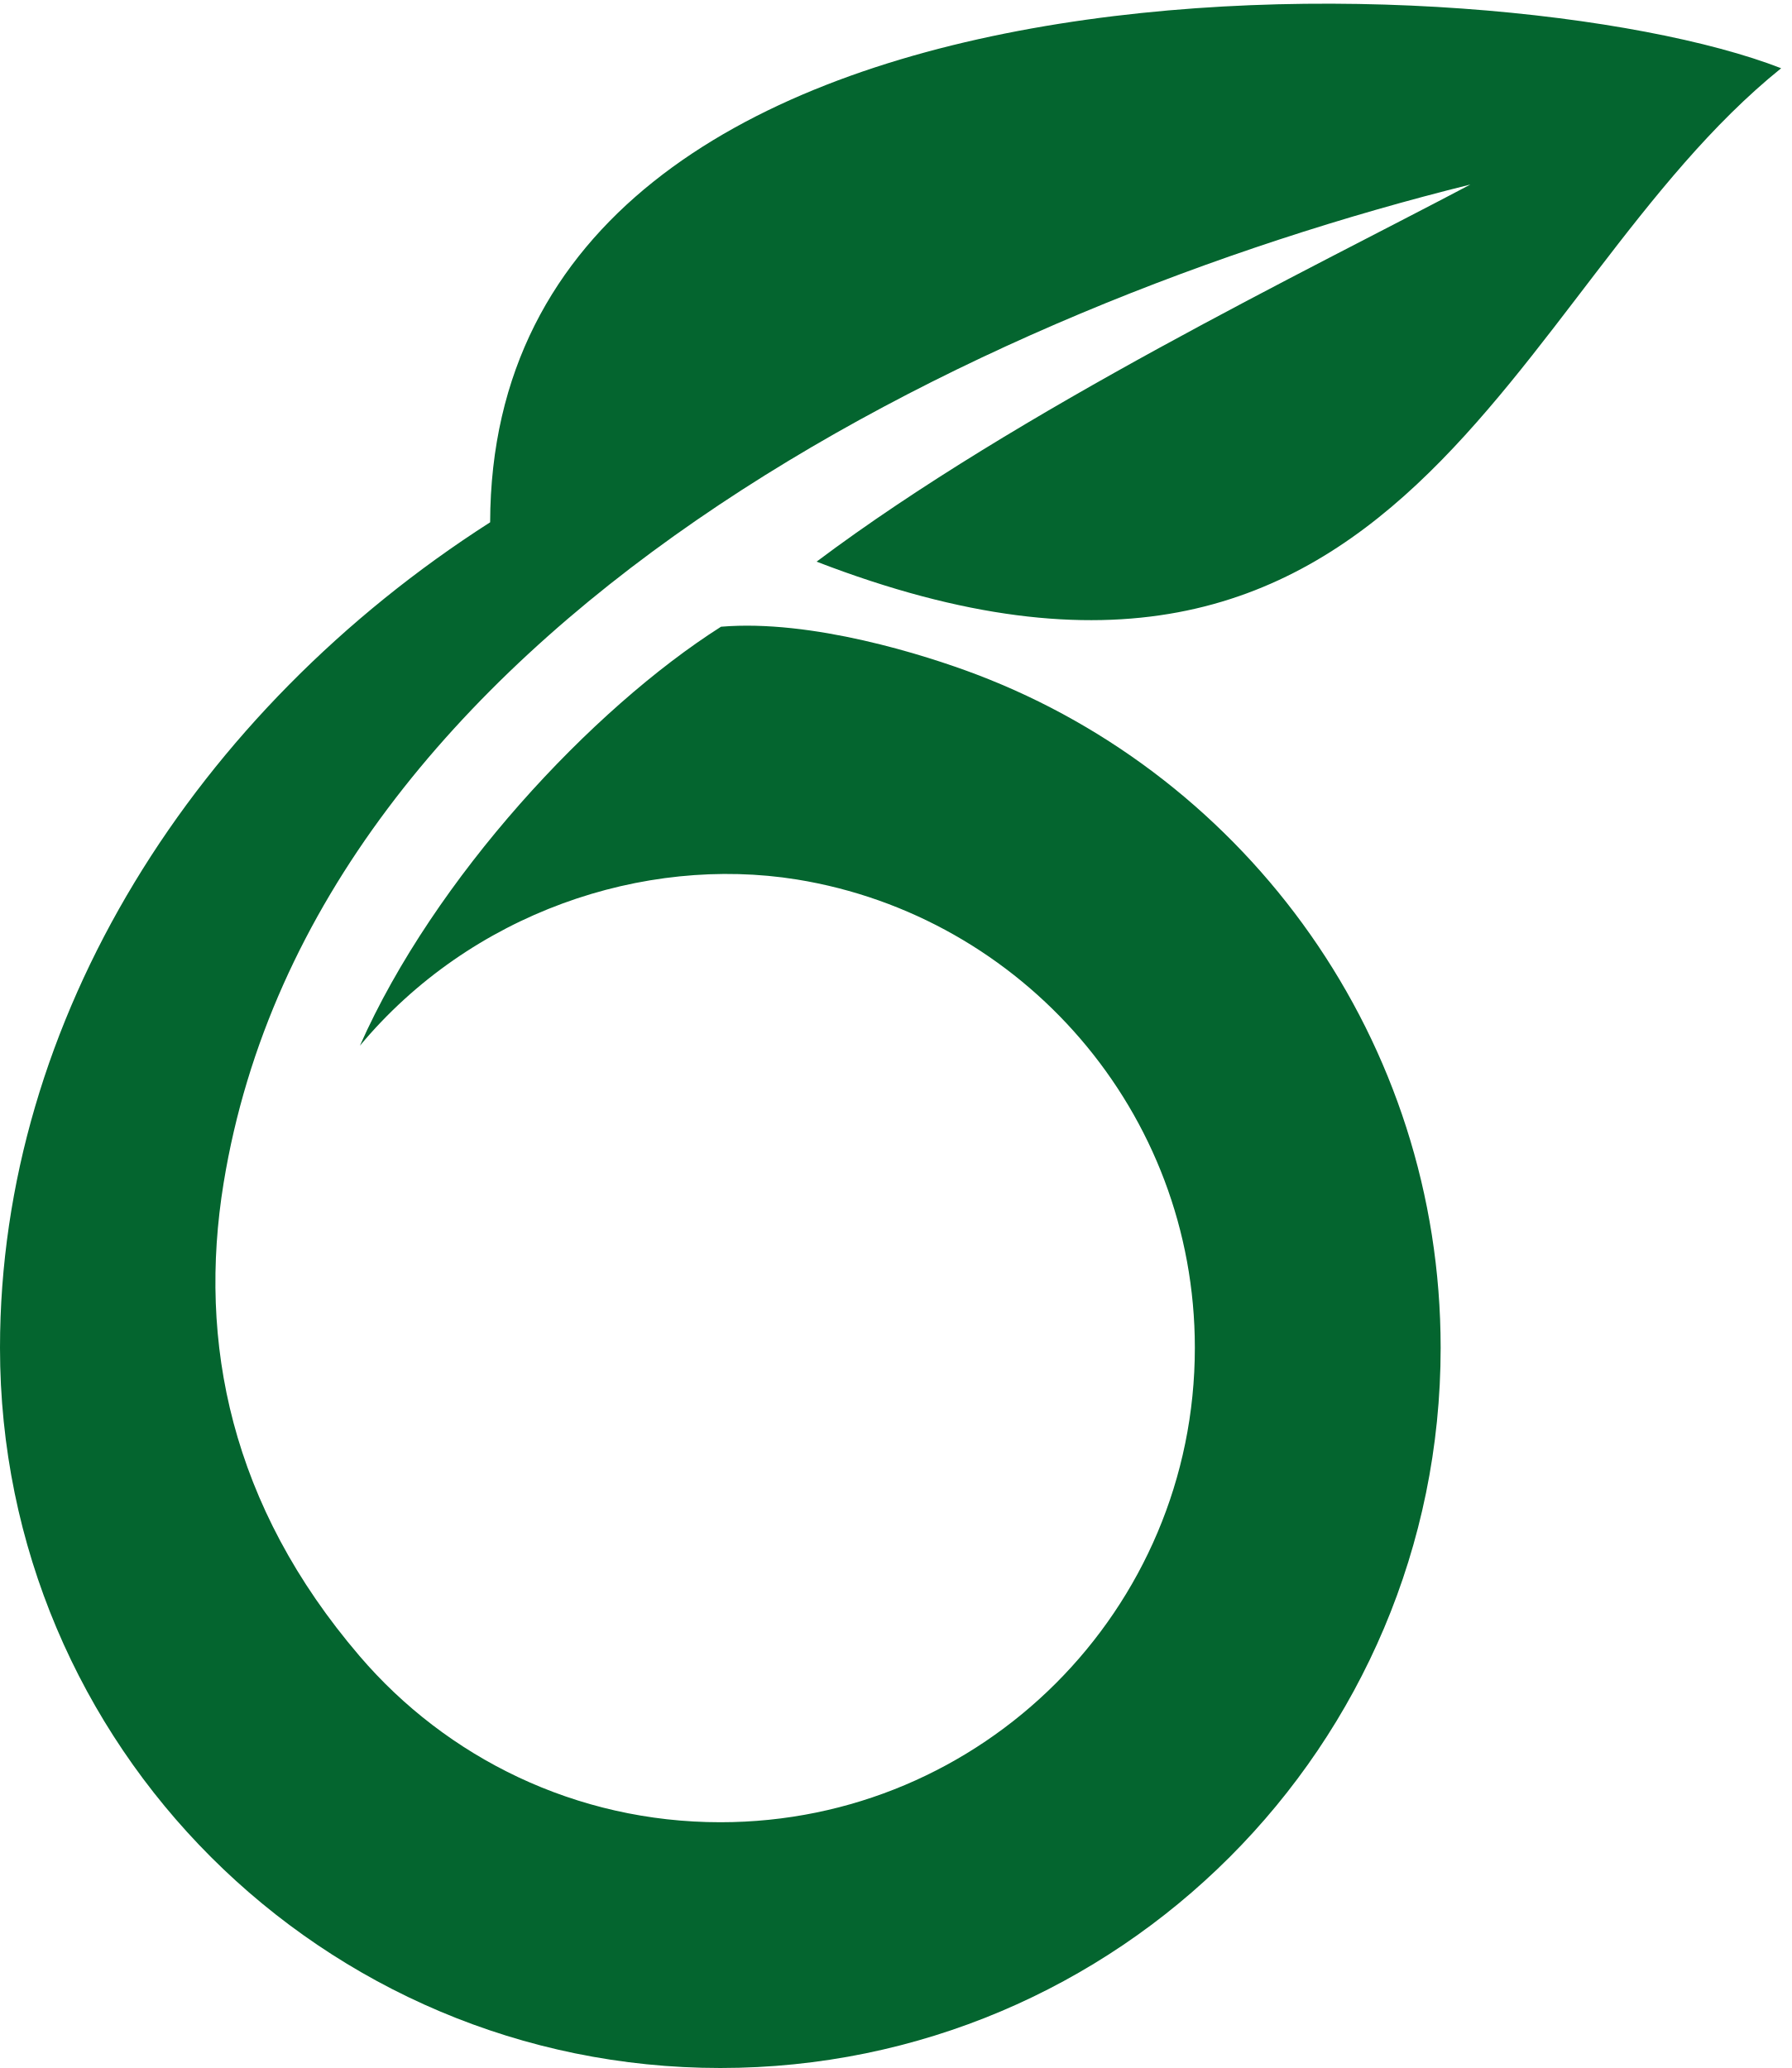
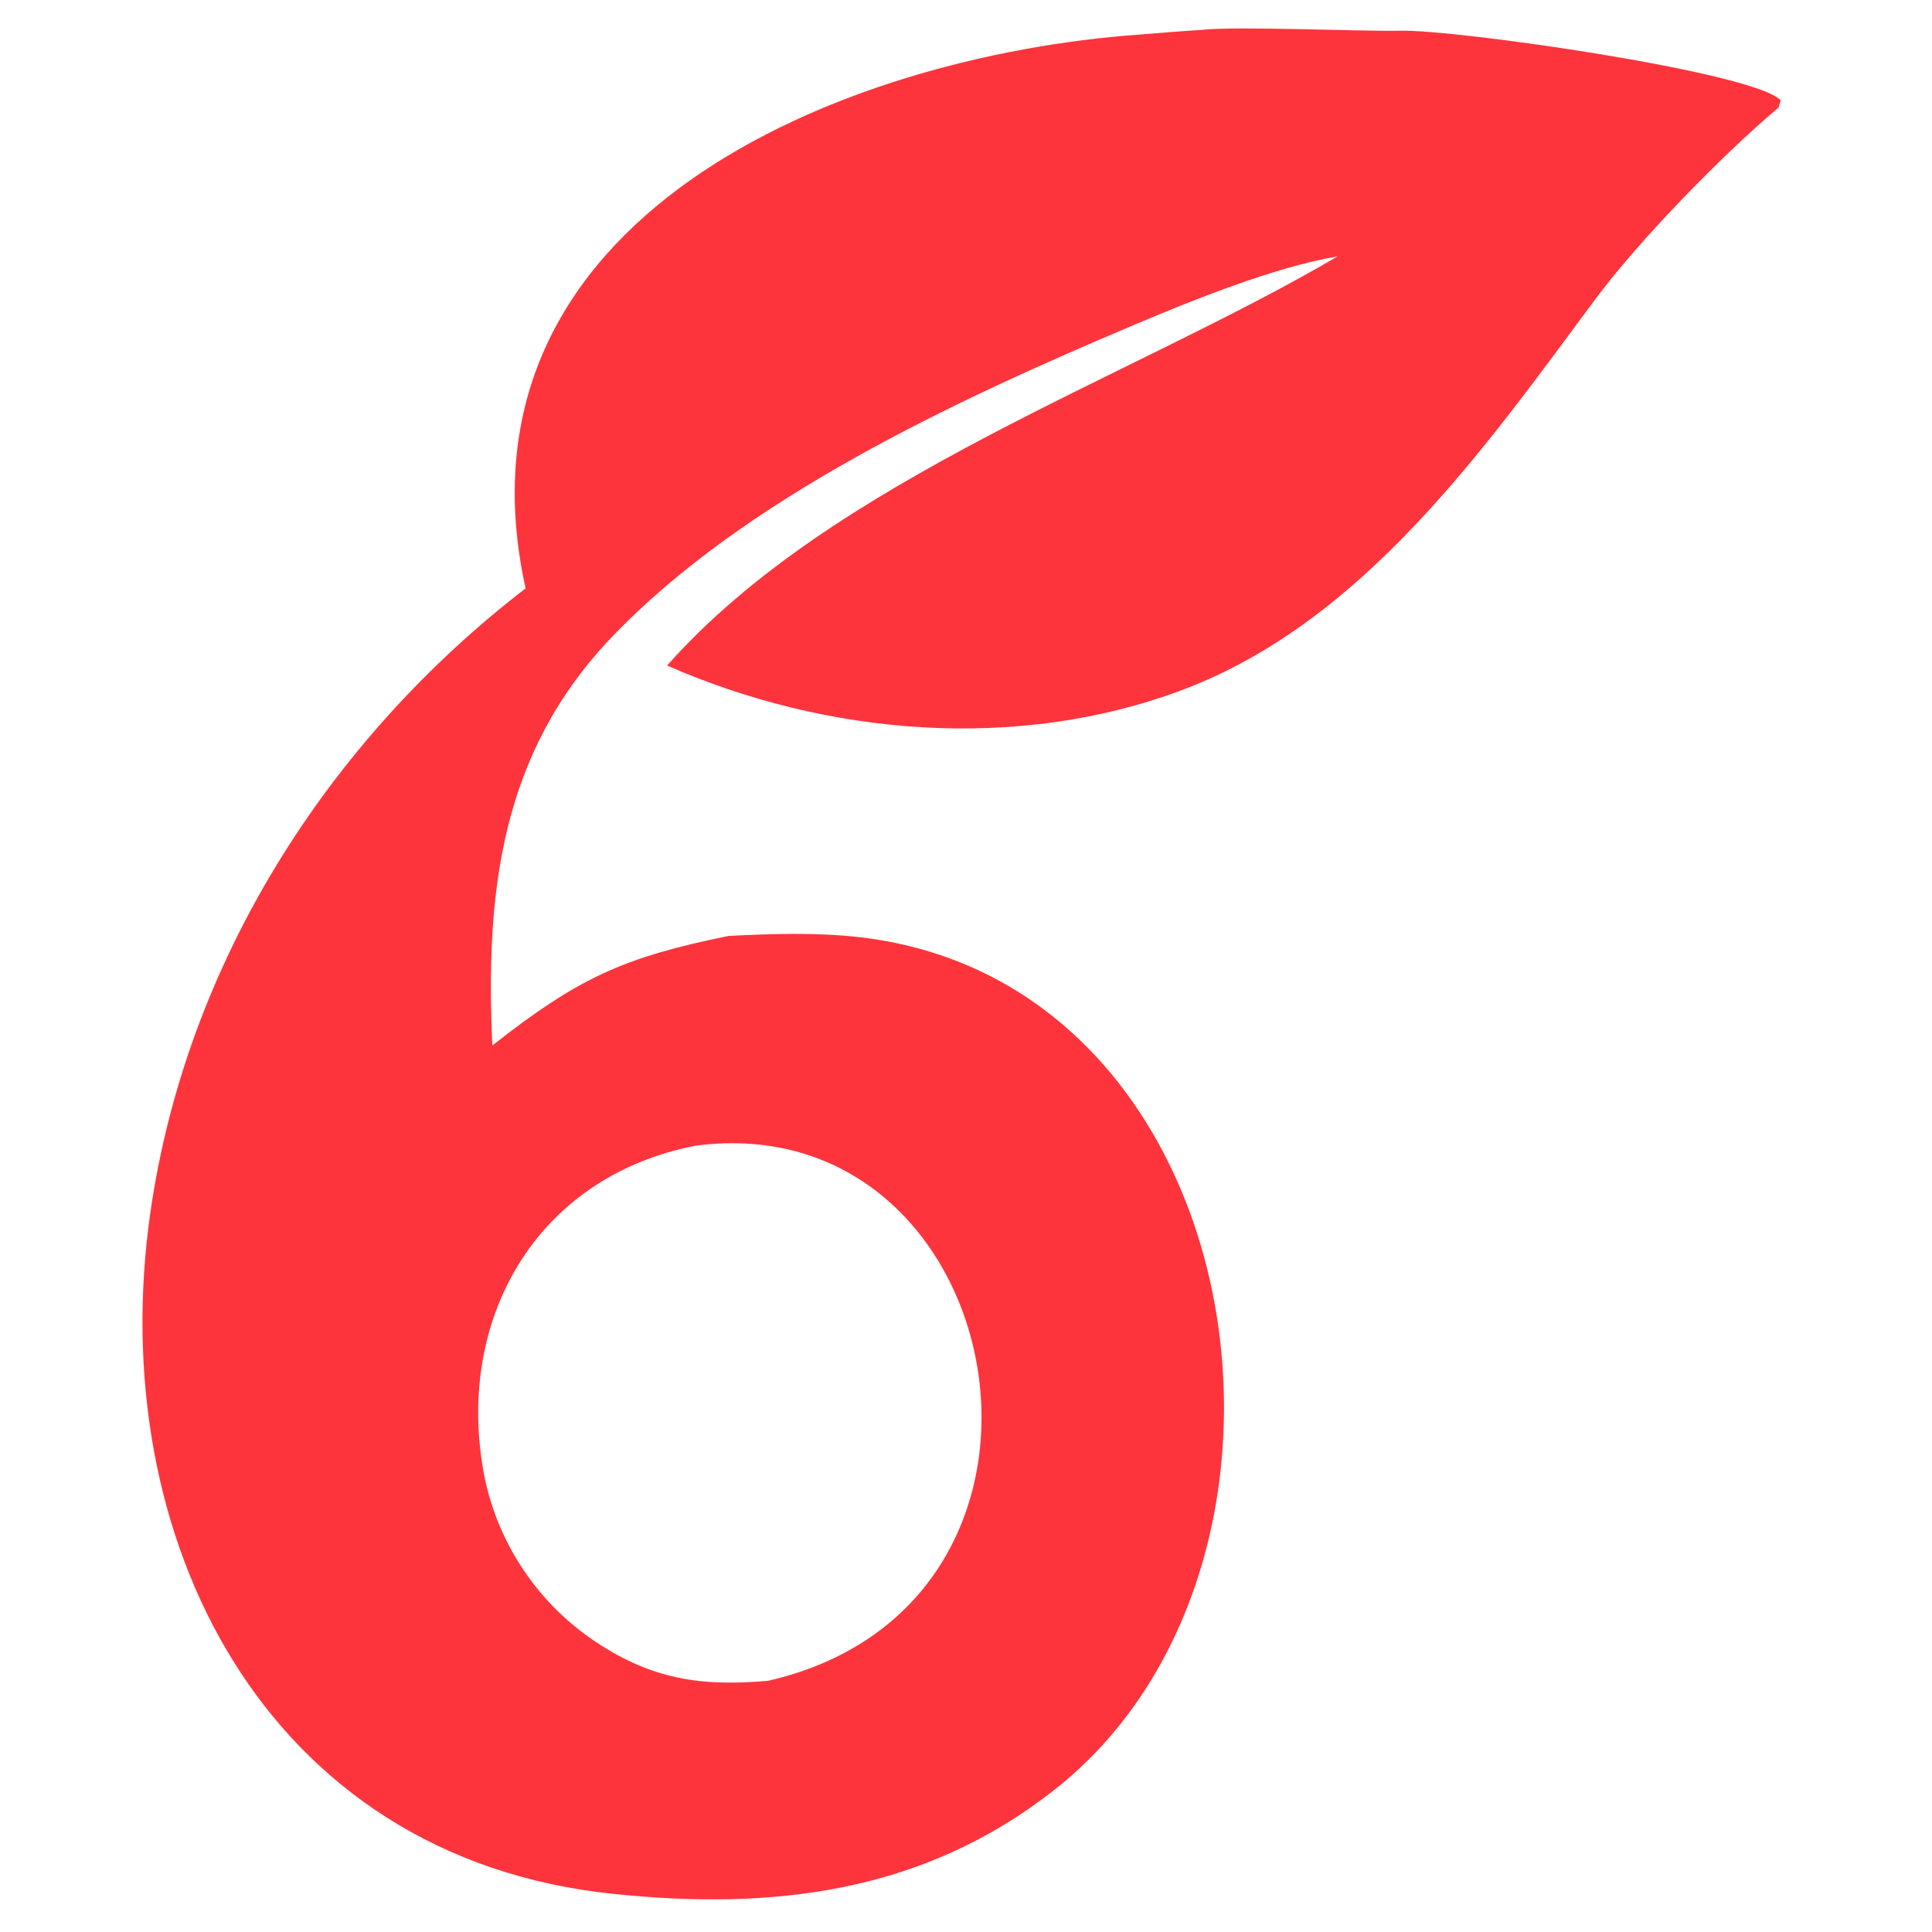
- <svg xmlns="http://www.w3.org/2000/svg" width="136" height="157">
-   <path d="M37.205 39.652C14.822 53.982 0 77.339 0 102.326 0 132.522 24.48 157 54.681 157c30.198 0 54.674-24.478 54.674-54.674 0-23.34-14.626-43.276-35.204-51.111-3.958-1.505-12.556-4.213-19.421-3.635-9.806 6.234-21.751 19.044-27.411 31.809 8.416-10.093 21.537-14.488 33.17-12.619 17.126 2.777 30.208 17.638 30.208 35.551 0 19.896-16.126 36.021-36.016 36.021-10.962 0-20.785-4.896-27.388-12.619C17.516 114.299 15 101.91 16.975 89.809c6.927-42.375 57.233-66.53 94.636-75.799-12.207 6.458-34.227 17.074-49.626 28.63 44.924 17.341 52.184-20.517 73.217-37.459C114.038-3.07 37.33-6.117 37.205 39.652z" fill="#04652F" fill-rule="evenodd" />
+ <svg xmlns="http://www.w3.org/2000/svg" xmlns:ns1="https://boxy-svg.com" viewBox="0 0 500 500" width="500px" height="500px">
+   <defs>
+     <ns1:export>
+       <ns1:file format="svg" />
+     </ns1:export>
+   </defs>
+   <path fill="rgb(254,52,60)" d="M 310.995 7.74 C 319.295 6.708 353.555 8.188 362.305 7.948 C 376.515 7.558 454.205 18.659 460.845 25.971 L 460.295 27.83 C 445.645 40.137 424.065 62.345 412.775 77.559 C 384.135 116.141 352.675 161.192 305.525 178.732 C 263.105 194.509 214.035 190.43 172.645 172.232 C 215.415 123.993 292.135 98.067 346.195 66.344 C 329.665 69.158 308.465 77.741 292.645 84.443 C 247.205 103.694 192.465 129.066 158.225 164.994 C 129.485 195.144 125.625 231.102 127.415 270.567 C 149.565 253.172 161.255 247.755 188.575 242.215 C 199.525 241.647 211.425 241.29 222.265 242.518 C 324.955 254.149 347.495 405.261 272.415 463.566 C 238.425 490.087 199.525 494.409 158.565 490.12 C 68.395 480.68 26.825 397.826 38.925 313.718 C 48.155 249.505 84.615 191.834 136.025 152.269 C 114.825 56.09 217.965 14.499 294.785 8.952 C 300.205 8.56 305.545 8.04 310.995 7.74 Z M 198.825 434.979 C 286.525 414.822 261.855 285.531 179.855 296.529 C 138.435 304.66 117.475 342.007 125.415 382.335 C 129.025 399.776 139.375 415.085 154.215 424.934 C 168.845 434.69 181.795 436.518 198.825 434.979 Z" style="stroke-width: 1;" />
</svg>
